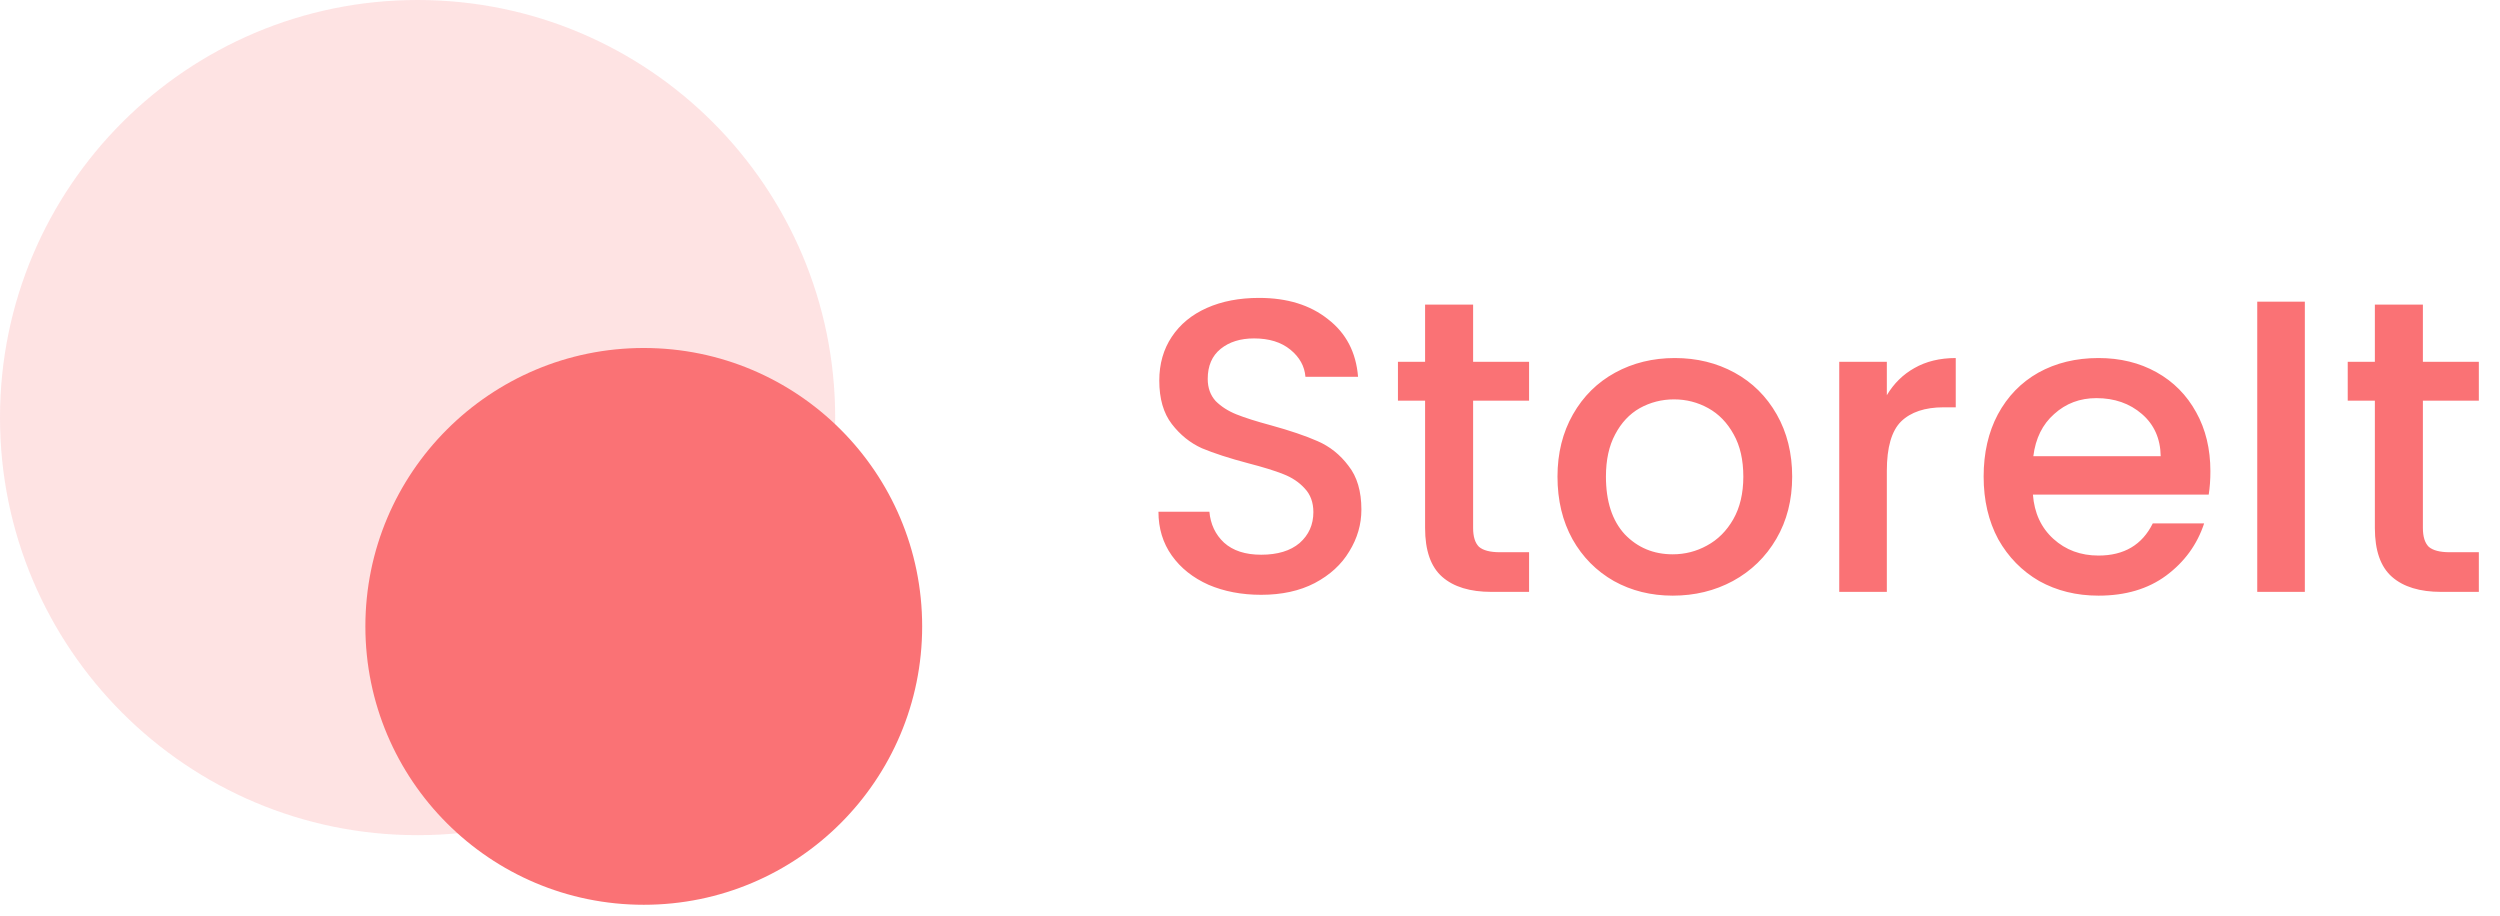
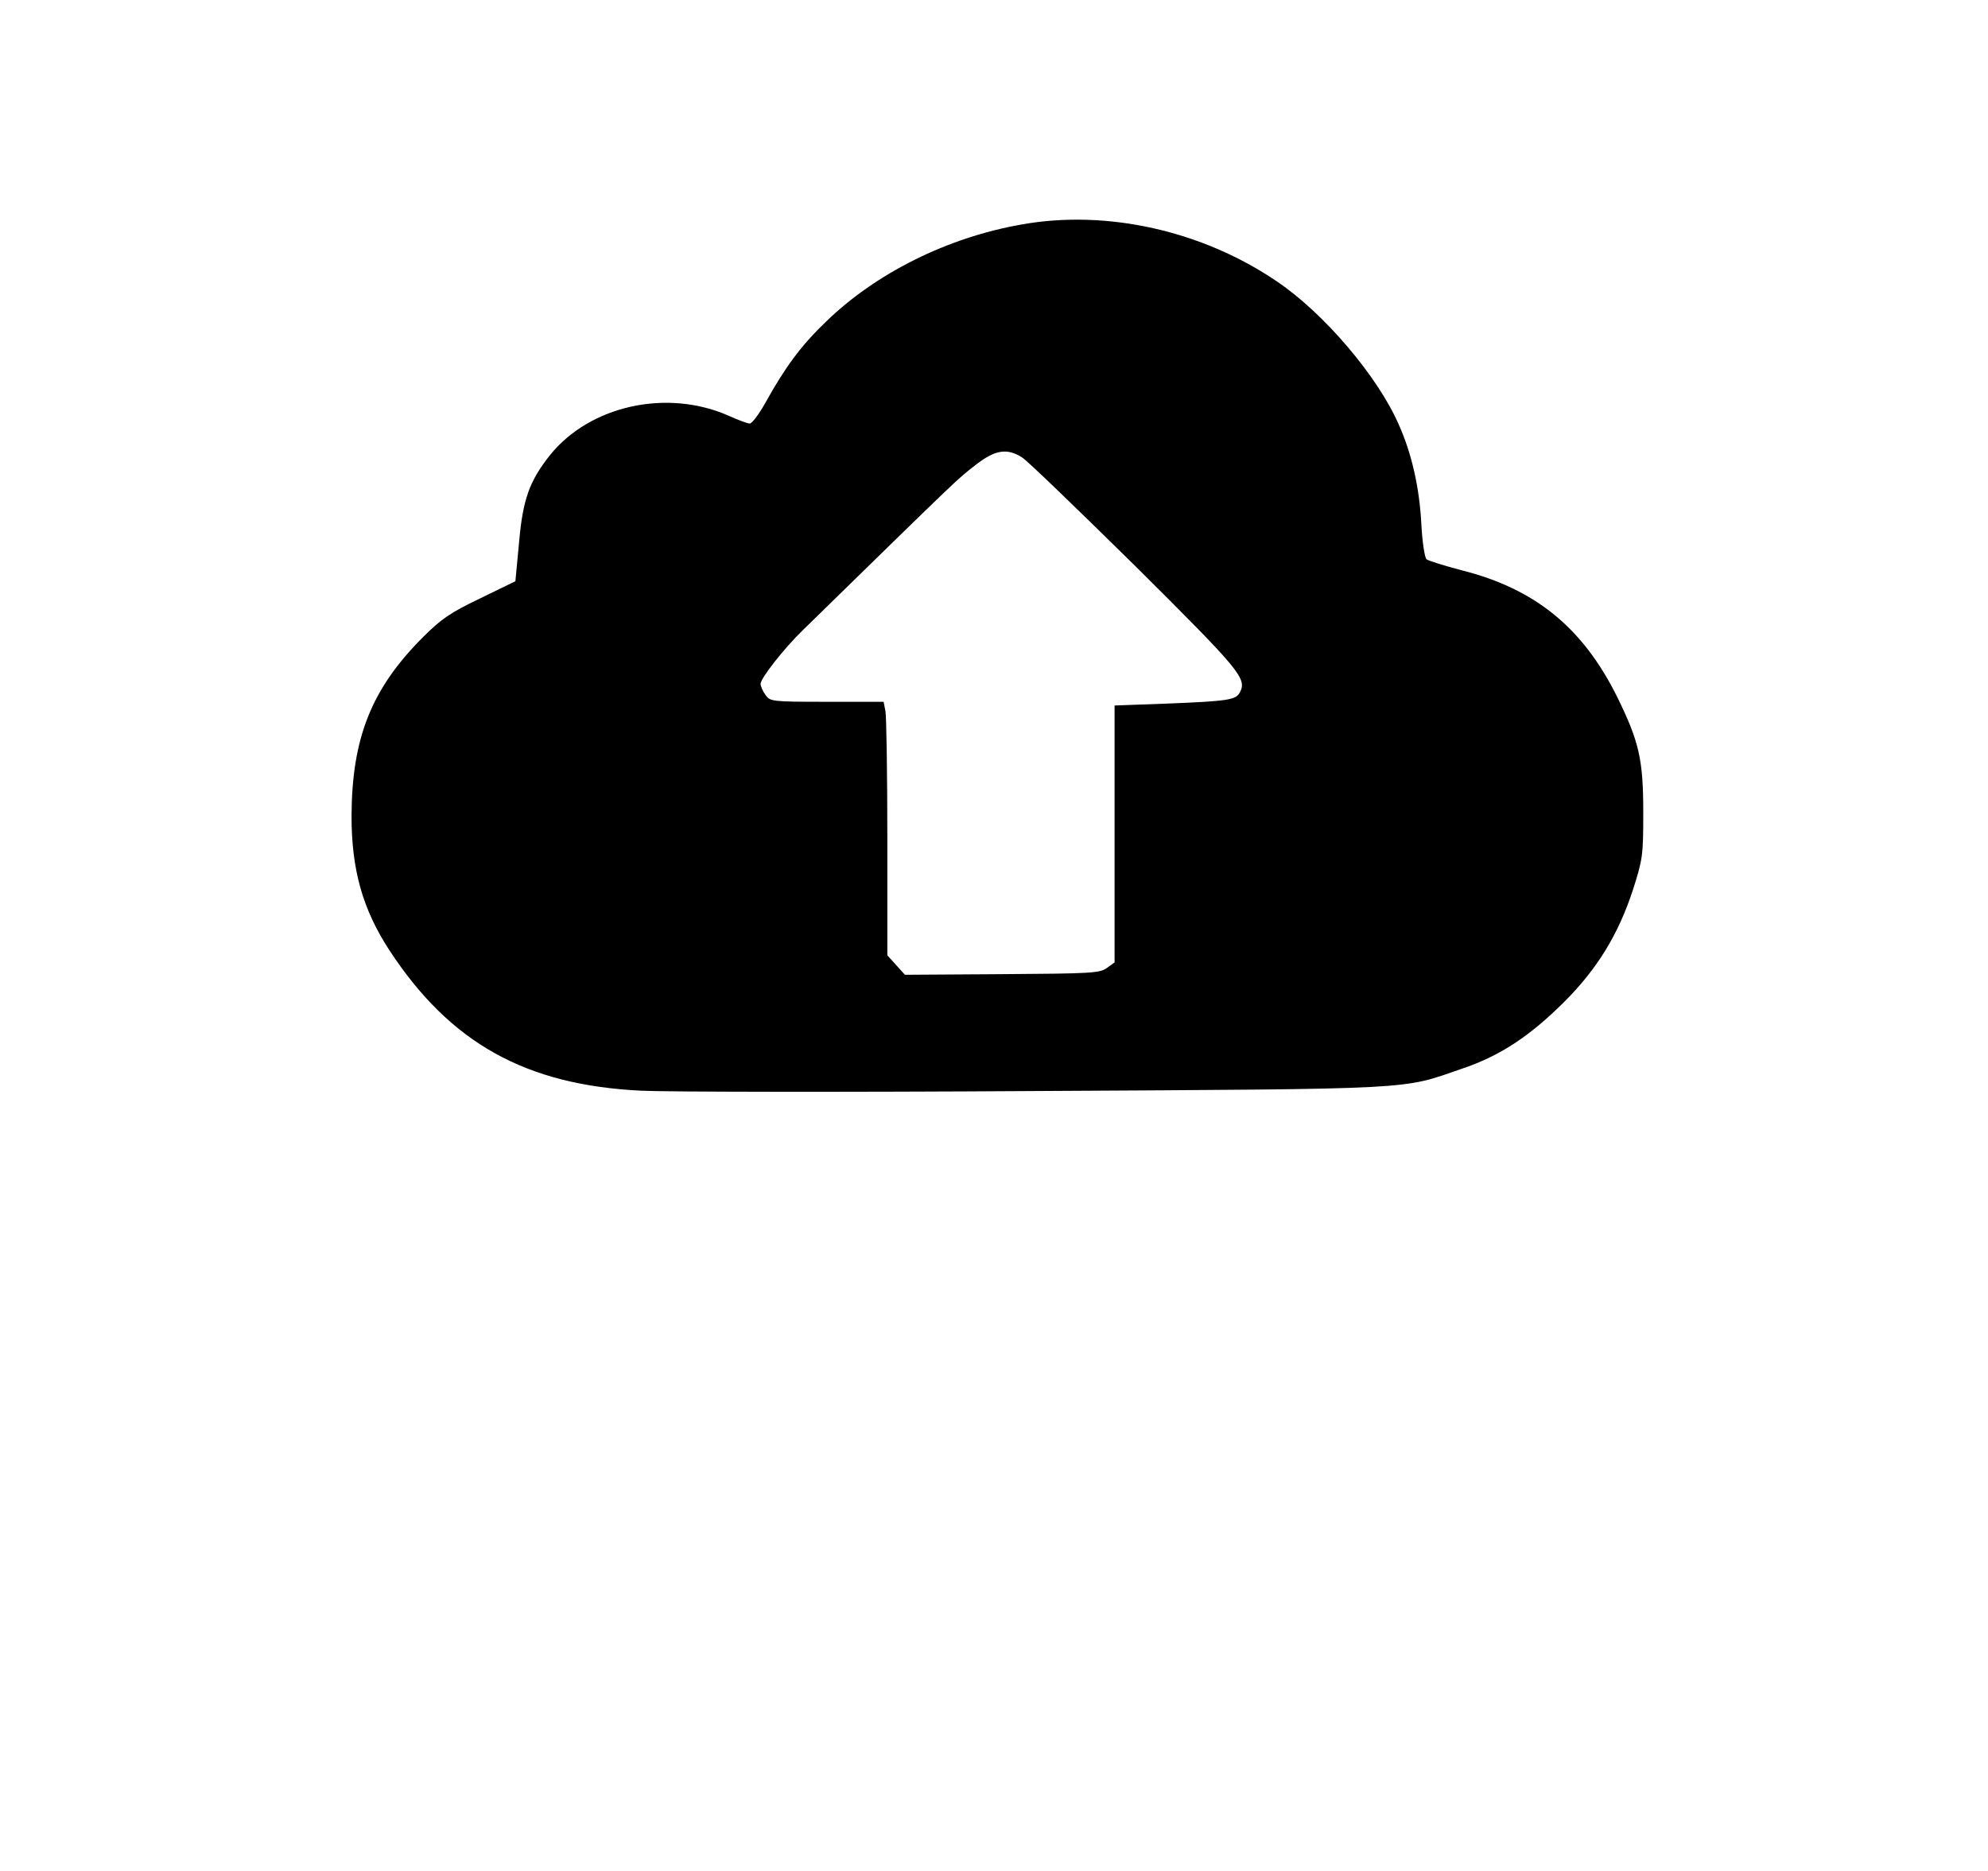
- <svg xmlns="http://www.w3.org/2000/svg" width="224" height="82" viewBox="0 0 224 82" fill="none">
-   <rect opacity="0.2" width="74.832" height="74.832" rx="37.416" fill="#FA7275" />
-   <rect x="32.738" y="31.18" width="49.888" height="49.888" rx="24.944" fill="#FA7275" />
-   <path d="M113.001 53.295C111.255 53.295 109.684 52.996 108.287 52.397C106.89 51.773 105.793 50.901 104.994 49.778C104.196 48.656 103.797 47.346 103.797 45.849H108.362C108.462 46.972 108.898 47.895 109.671 48.618C110.47 49.342 111.58 49.703 113.001 49.703C114.473 49.703 115.621 49.354 116.444 48.656C117.267 47.932 117.678 47.009 117.678 45.887C117.678 45.014 117.417 44.303 116.893 43.754C116.394 43.205 115.758 42.781 114.985 42.482C114.236 42.182 113.189 41.858 111.842 41.509C110.145 41.06 108.761 40.611 107.688 40.162C106.641 39.688 105.743 38.965 104.994 37.992C104.246 37.019 103.872 35.722 103.872 34.101C103.872 32.604 104.246 31.294 104.994 30.172C105.743 29.049 106.79 28.189 108.137 27.59C109.484 26.992 111.043 26.692 112.814 26.692C115.334 26.692 117.392 27.328 118.988 28.601C120.609 29.848 121.507 31.569 121.682 33.764H116.968C116.893 32.816 116.444 32.005 115.621 31.332C114.797 30.658 113.712 30.322 112.365 30.322C111.143 30.322 110.145 30.633 109.372 31.257C108.599 31.881 108.212 32.779 108.212 33.951C108.212 34.749 108.449 35.41 108.923 35.934C109.422 36.433 110.046 36.832 110.794 37.131C111.542 37.431 112.565 37.755 113.862 38.104C115.583 38.578 116.98 39.052 118.053 39.526C119.15 40 120.073 40.736 120.821 41.733C121.595 42.706 121.981 44.016 121.981 45.662C121.981 46.984 121.62 48.231 120.896 49.404C120.198 50.576 119.163 51.524 117.791 52.248C116.444 52.946 114.847 53.295 113.001 53.295ZM131.991 35.897V47.309C131.991 48.082 132.165 48.643 132.515 48.992C132.889 49.316 133.512 49.479 134.385 49.479H137.005V53.033H133.637C131.716 53.033 130.245 52.584 129.222 51.686C128.199 50.788 127.688 49.329 127.688 47.309V35.897H125.256V32.417H127.688V27.291H131.991V32.417H137.005V35.897H131.991ZM149.878 53.37C147.933 53.37 146.174 52.933 144.603 52.06C143.031 51.162 141.796 49.915 140.898 48.319C140 46.697 139.551 44.827 139.551 42.706C139.551 40.611 140.013 38.753 140.936 37.131C141.859 35.51 143.118 34.263 144.715 33.39C146.311 32.517 148.095 32.08 150.065 32.08C152.036 32.08 153.819 32.517 155.416 33.39C157.012 34.263 158.272 35.51 159.195 37.131C160.118 38.753 160.579 40.611 160.579 42.706C160.579 44.802 160.105 46.66 159.158 48.281C158.21 49.903 156.913 51.162 155.266 52.06C153.645 52.933 151.849 53.37 149.878 53.37ZM149.878 49.666C150.976 49.666 151.999 49.404 152.946 48.88C153.919 48.356 154.705 47.57 155.304 46.523C155.902 45.475 156.202 44.203 156.202 42.706C156.202 41.21 155.915 39.95 155.341 38.927C154.767 37.88 154.007 37.094 153.059 36.57C152.111 36.046 151.088 35.784 149.991 35.784C148.893 35.784 147.87 36.046 146.922 36.57C145.999 37.094 145.264 37.88 144.715 38.927C144.166 39.95 143.892 41.21 143.892 42.706C143.892 44.926 144.453 46.648 145.575 47.87C146.723 49.067 148.157 49.666 149.878 49.666ZM169.061 35.41C169.685 34.362 170.508 33.552 171.531 32.978C172.578 32.38 173.813 32.08 175.235 32.08V36.495H174.15C172.479 36.495 171.207 36.919 170.334 37.767C169.485 38.615 169.061 40.087 169.061 42.182V53.033H164.796V32.417H169.061V35.41ZM198.051 42.22C198.051 42.993 198.001 43.692 197.901 44.315H182.149C182.274 45.962 182.885 47.284 183.983 48.281C185.08 49.279 186.427 49.778 188.023 49.778C190.318 49.778 191.94 48.818 192.888 46.897H197.49C196.866 48.793 195.731 50.352 194.085 51.574C192.464 52.771 190.443 53.37 188.023 53.37C186.053 53.37 184.282 52.933 182.71 52.06C181.164 51.162 179.942 49.915 179.044 48.319C178.171 46.697 177.734 44.827 177.734 42.706C177.734 40.586 178.158 38.728 179.006 37.131C179.879 35.51 181.089 34.263 182.636 33.39C184.207 32.517 186.003 32.08 188.023 32.08C189.969 32.08 191.703 32.504 193.224 33.352C194.746 34.2 195.931 35.398 196.779 36.944C197.627 38.466 198.051 40.224 198.051 42.22ZM193.598 40.873C193.574 39.301 193.012 38.042 191.915 37.094C190.817 36.146 189.458 35.672 187.836 35.672C186.365 35.672 185.105 36.146 184.057 37.094C183.01 38.017 182.386 39.276 182.187 40.873H193.598ZM206.514 27.029V53.033H202.249V27.029H206.514ZM217.091 35.897V47.309C217.091 48.082 217.265 48.643 217.614 48.992C217.989 49.316 218.612 49.479 219.485 49.479H222.104V53.033H218.737C216.816 53.033 215.344 52.584 214.322 51.686C213.299 50.788 212.788 49.329 212.788 47.309V35.897H210.356V32.417H212.788V27.291H217.091V32.417H222.104V35.897H217.091Z" fill="#FA7275" />
+ <svg xmlns="http://www.w3.org/2000/svg" version="1.0" width="643pt" height="605pt" viewBox="0 0 643 605" preserveAspectRatio="xMidYMid meet">
+   <g transform="translate(0,605) scale(0.1,-0.1)" fill="#000000" stroke="none">
+     <path d="M3305 5324 c-241 -42 -473 -158 -635 -316 -79 -76 -130 -145 -194 -260 -21 -38 -44 -68 -51 -68 -7 0 -39 12 -70 26 -199 87 -447 32 -576 -128 -66 -83 -88 -143 -100 -281 l-12 -127 -115 -56 c-96 -46 -125 -66 -186 -127 -165 -166 -228 -325 -229 -577 0 -173 36 -301 122 -433 197 -301 441 -437 816 -455 83 -4 659 -5 1280 -1 1243 7 1176 4 1373 72 123 41 221 106 332 217 106 106 174 217 221 360 32 100 34 112 34 250 0 173 -13 230 -84 375 -111 224 -265 350 -502 410 -57 15 -109 31 -115 36 -6 5 -14 57 -17 117 -6 114 -31 226 -73 319 -68 156 -242 360 -393 462 -242 165 -551 234 -826 185z m0 -753 c17 -10 181 -169 367 -352 341 -339 362 -364 338 -409 -13 -24 -37 -28 -240 -36 l-165 -6 0 -415 0 -416 -25 -18 c-23 -17 -53 -18 -339 -20 l-314 -2 -29 32 -28 31 0 379 c0 208 -3 393 -6 410 l-6 31 -184 0 c-178 0 -183 1 -198 22 -9 12 -16 29 -16 36 0 18 76 115 137 174 532 520 496 485 561 536 61 47 99 53 147 23z" />
+   </g>
</svg>
